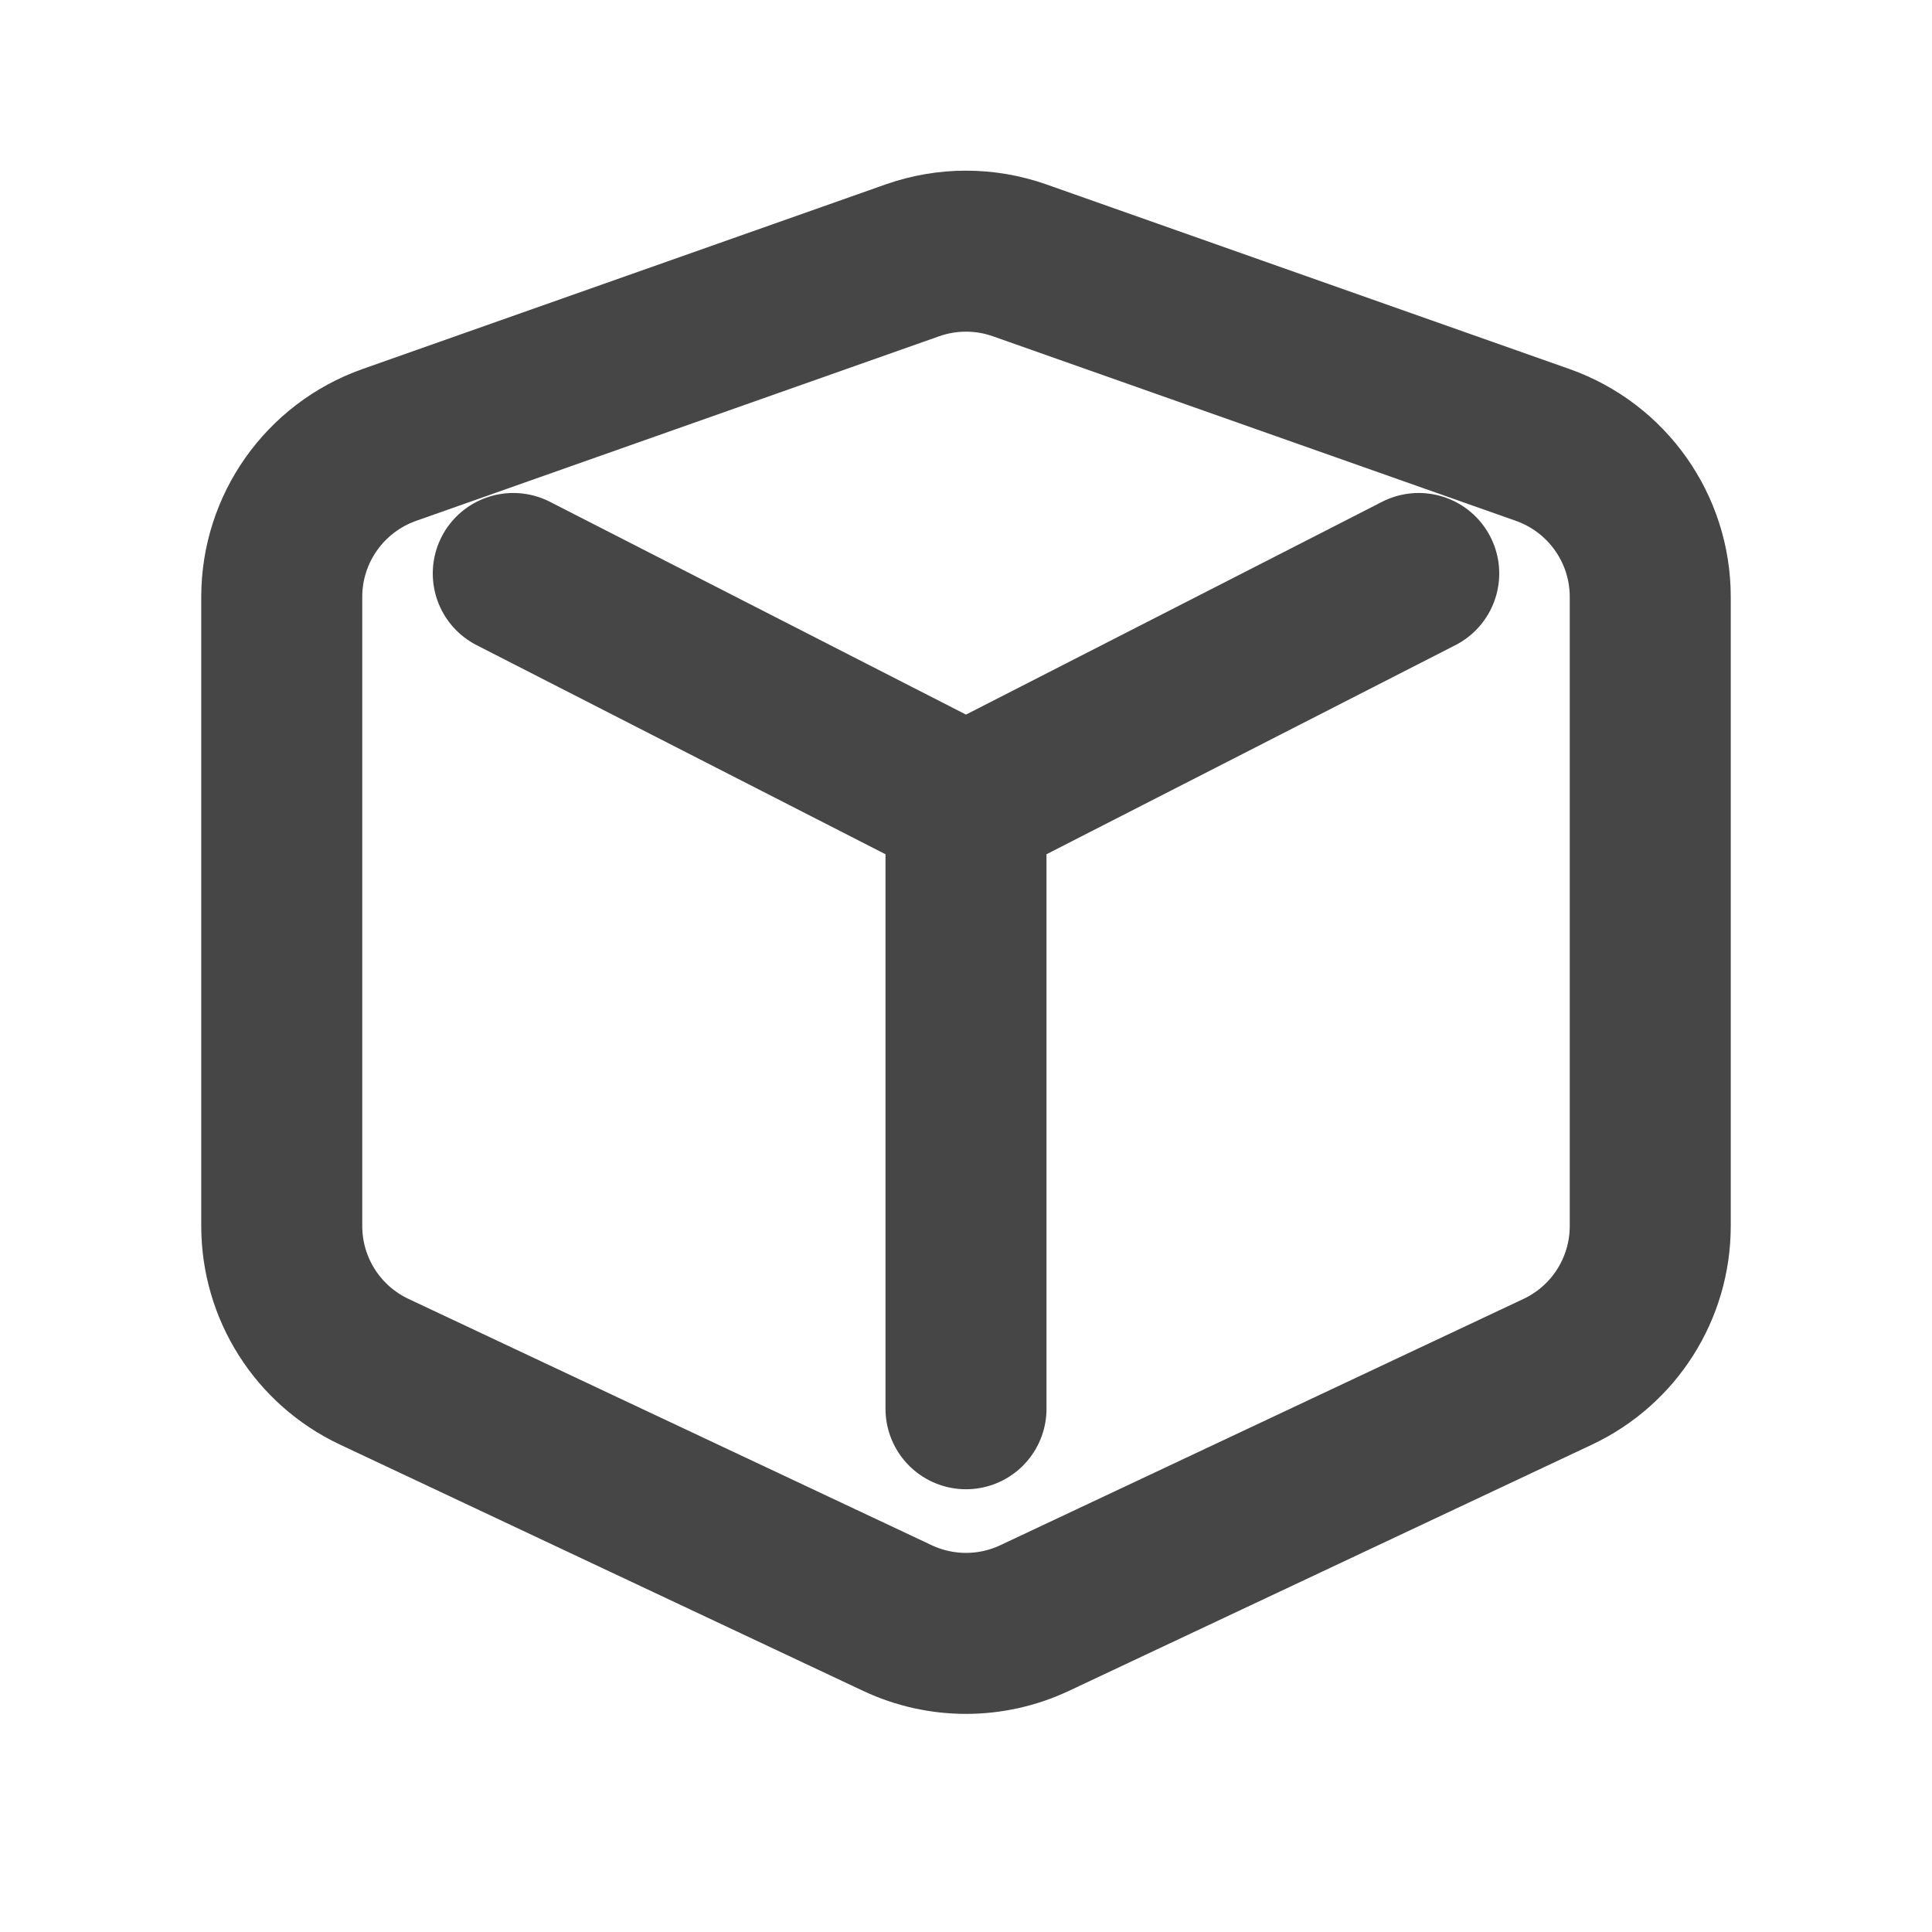
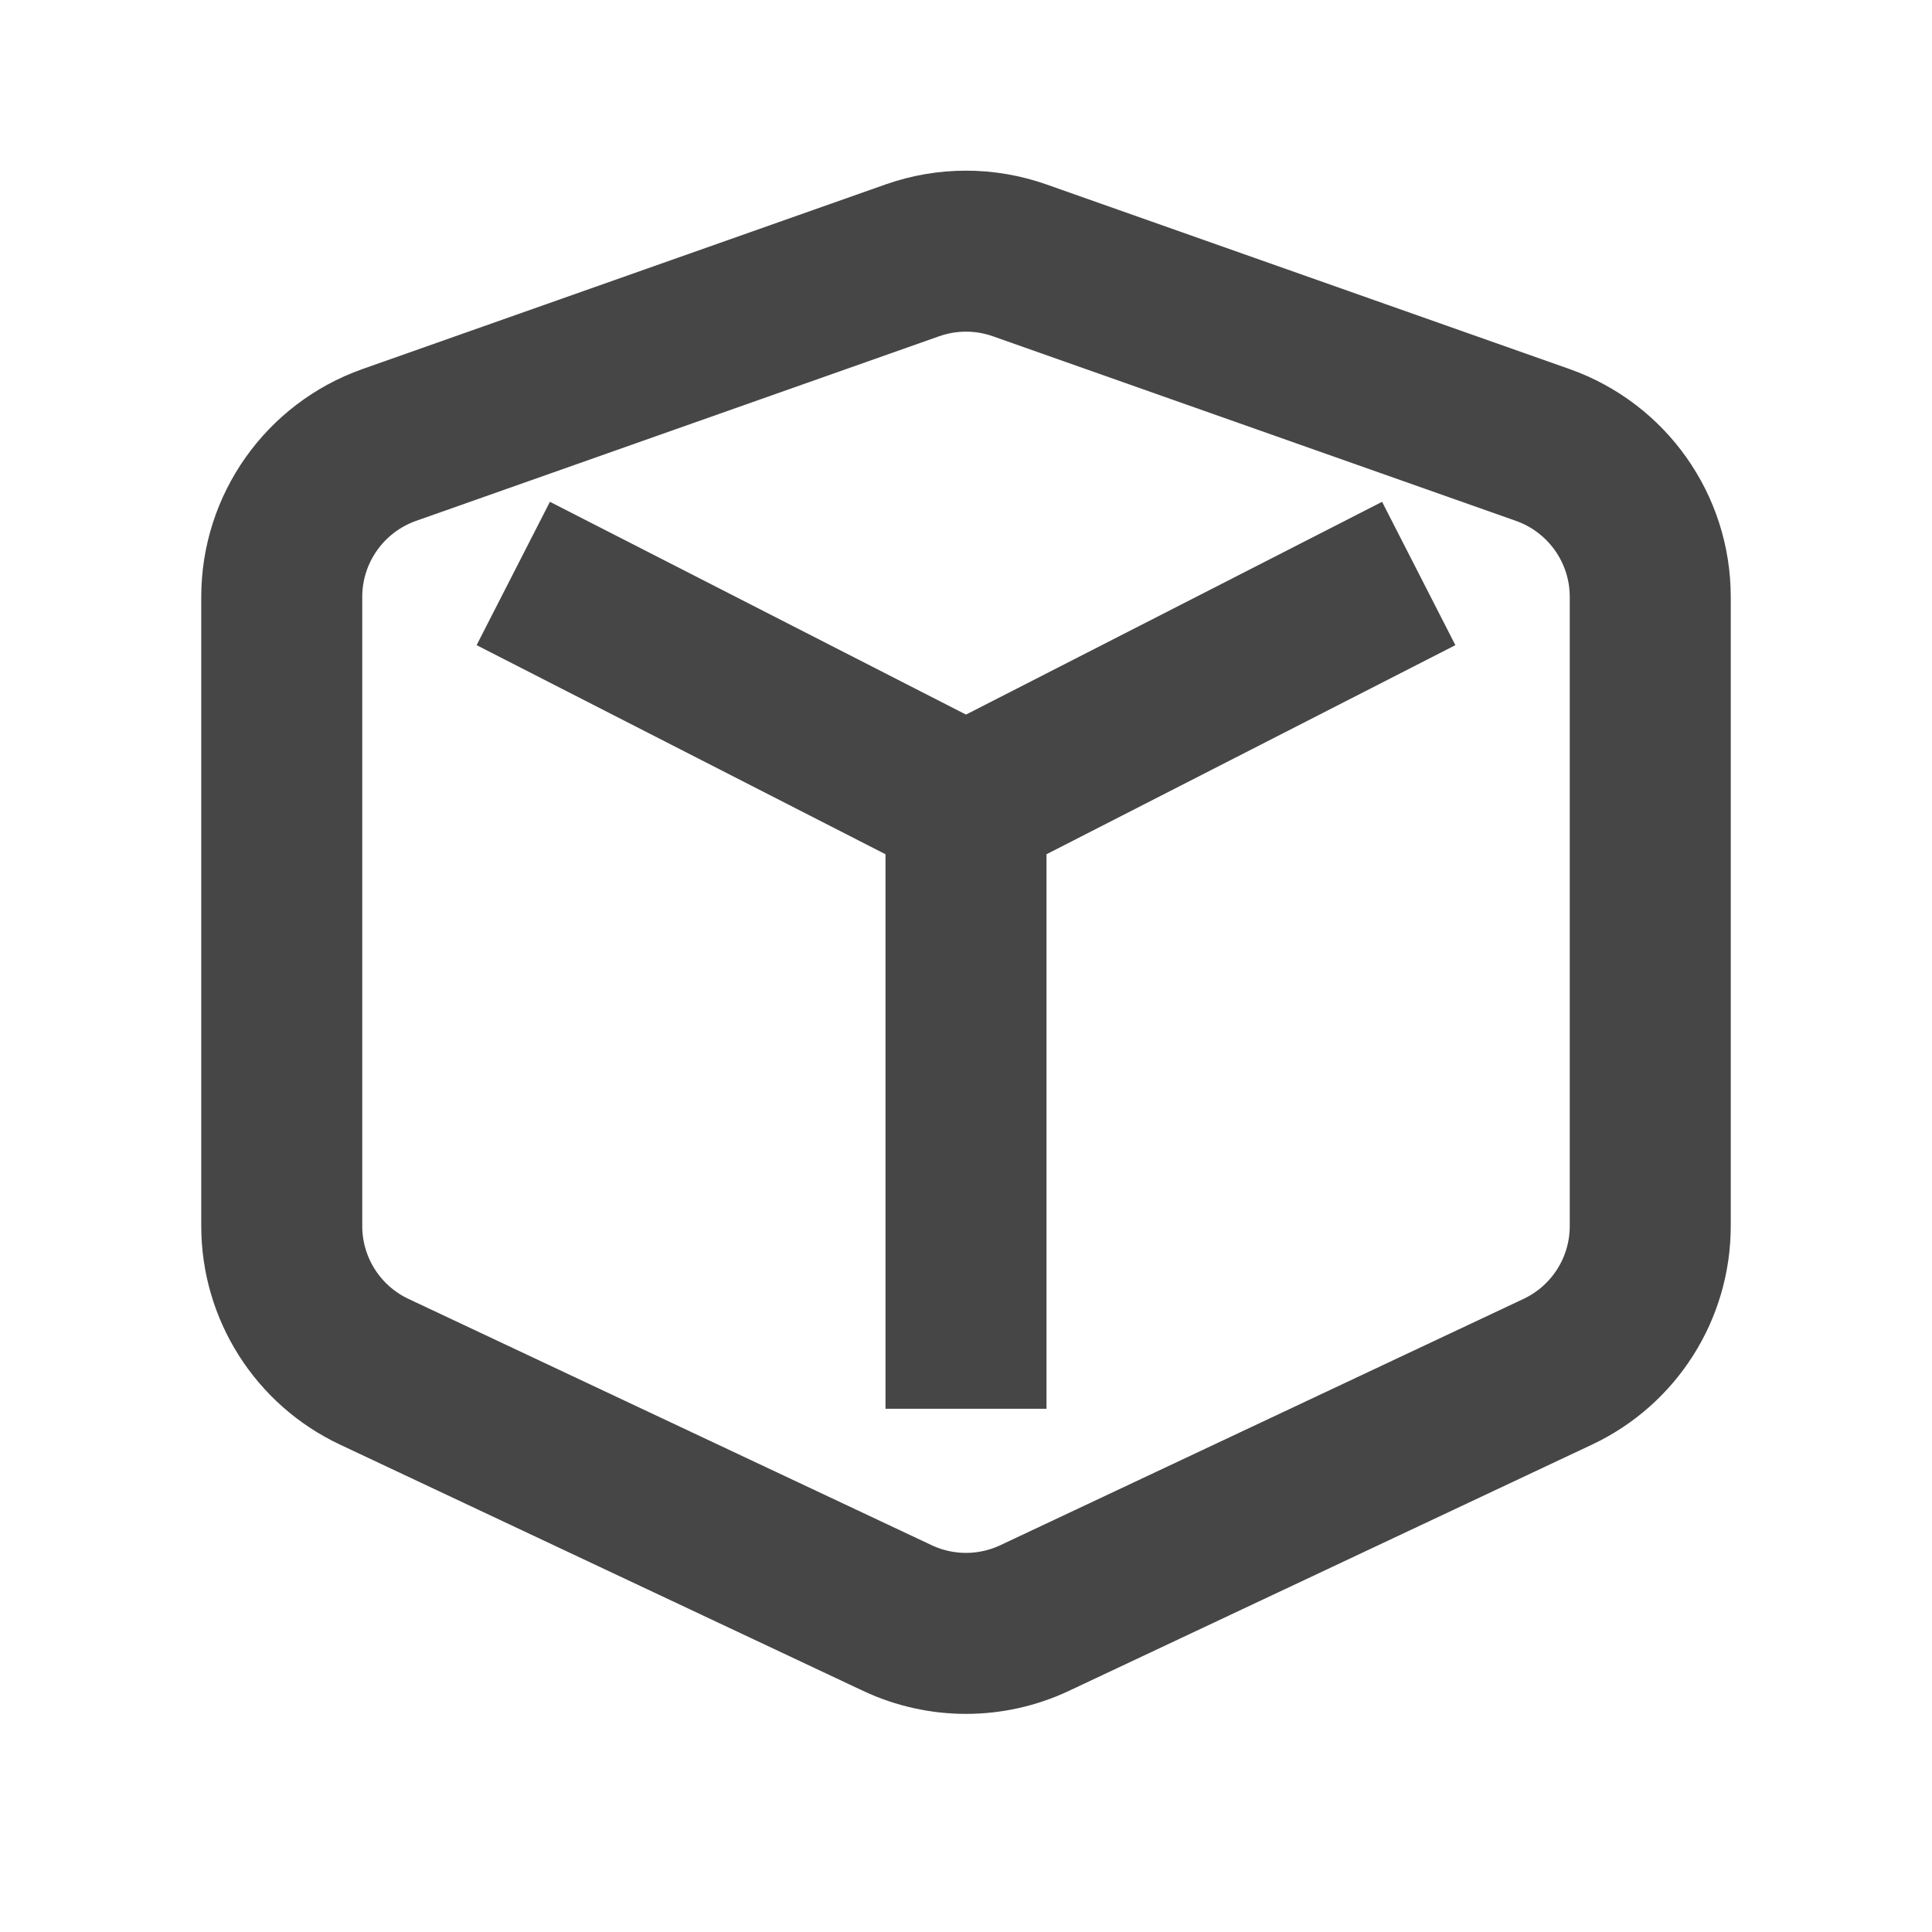
<svg xmlns="http://www.w3.org/2000/svg" width="12" height="12" viewBox="0 0 12 12" fill="none">
-   <path d="M9.583 2.764L6.333 1.617C6.117 1.541 5.883 1.541 5.667 1.617L2.417 2.764C2.017 2.906 1.75 3.284 1.75 3.707V7.615C1.75 8.003 1.974 8.355 2.324 8.52L5.574 10.05C5.844 10.177 6.156 10.177 6.426 10.05L9.676 8.52C10.026 8.355 10.25 8.003 10.25 7.615V3.707C10.25 3.284 9.983 2.906 9.583 2.764Z" stroke="#464646" stroke-linecap="round" />
-   <path d="M6 5L8.812 3.562M6 5L3.188 3.562M6 5V8.75" stroke="#464646" stroke-linecap="round" />
+   <path d="M9.583 2.764L6.333 1.617C6.117 1.541 5.883 1.541 5.667 1.617L2.417 2.764C2.017 2.906 1.75 3.284 1.75 3.707V7.615C1.75 8.003 1.974 8.355 2.324 8.52L5.574 10.05C5.844 10.177 6.156 10.177 6.426 10.05L9.676 8.52C10.026 8.355 10.25 8.003 10.25 7.615V3.707C10.25 3.284 9.983 2.906 9.583 2.764Z" stroke="#464646" strokeLinecap="round" />
+   <path d="M6 5L8.812 3.562M6 5L3.188 3.562M6 5V8.75" stroke="#464646" strokeLinecap="round" />
</svg>
